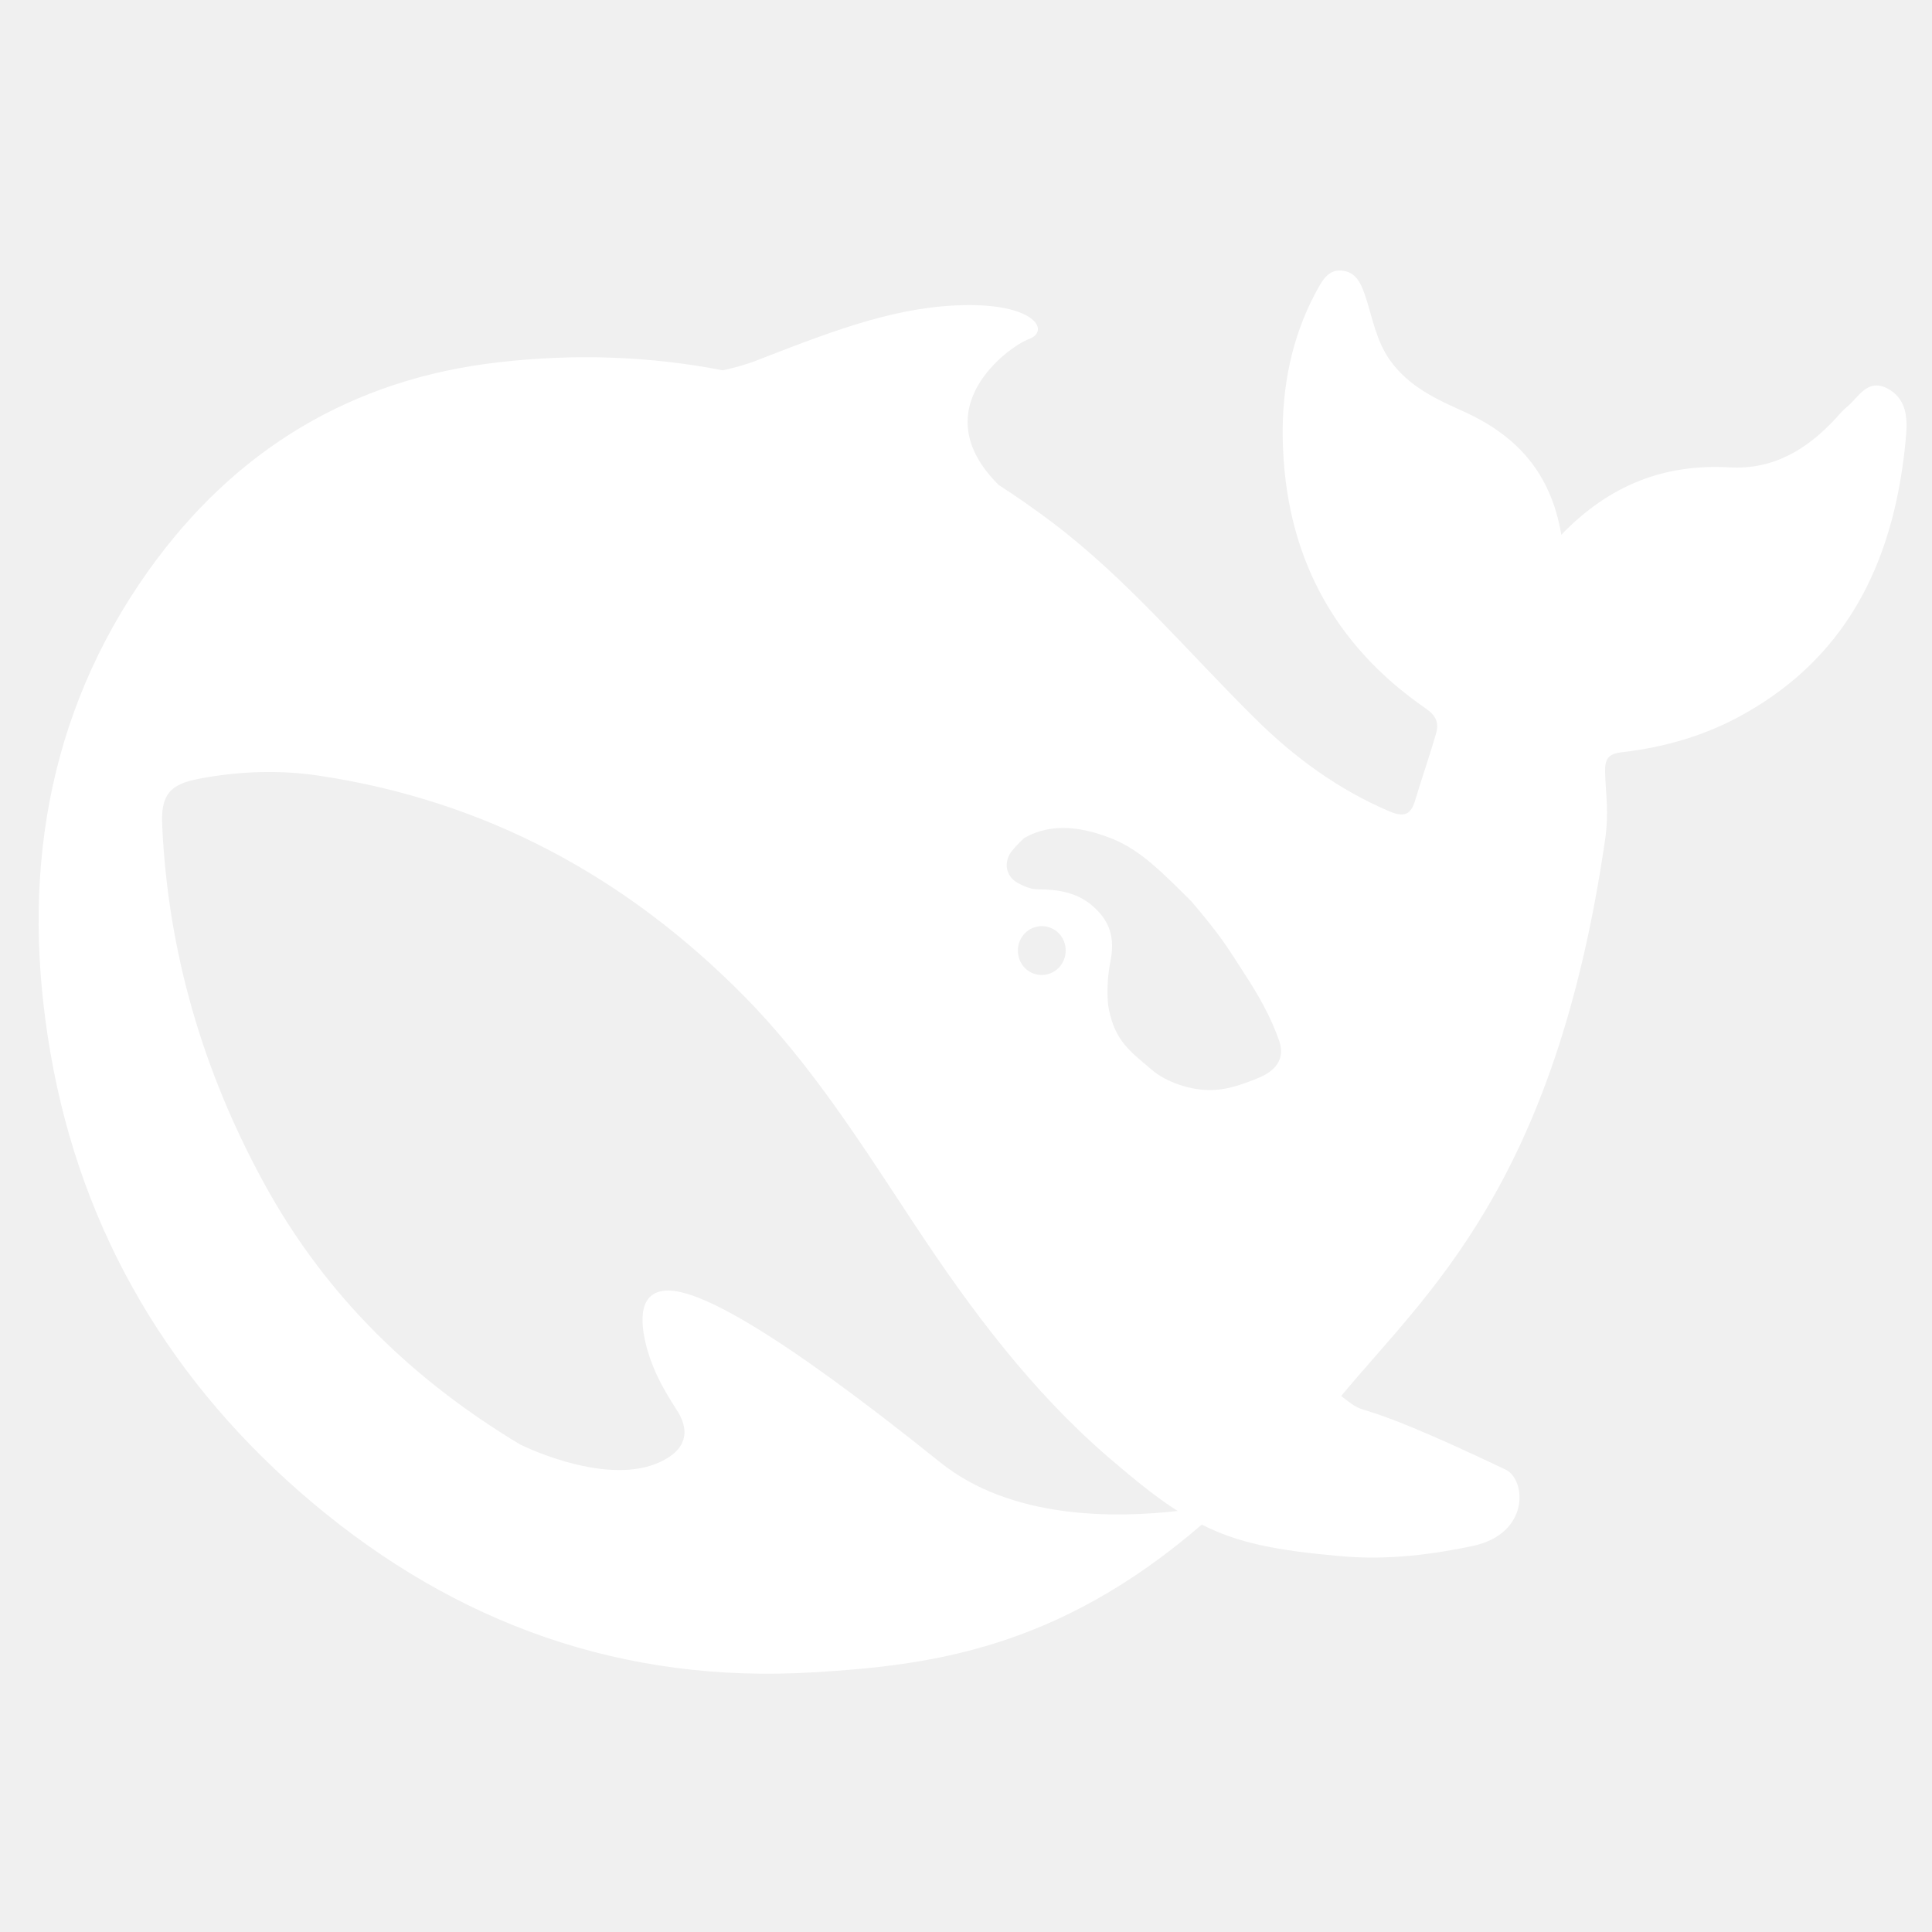
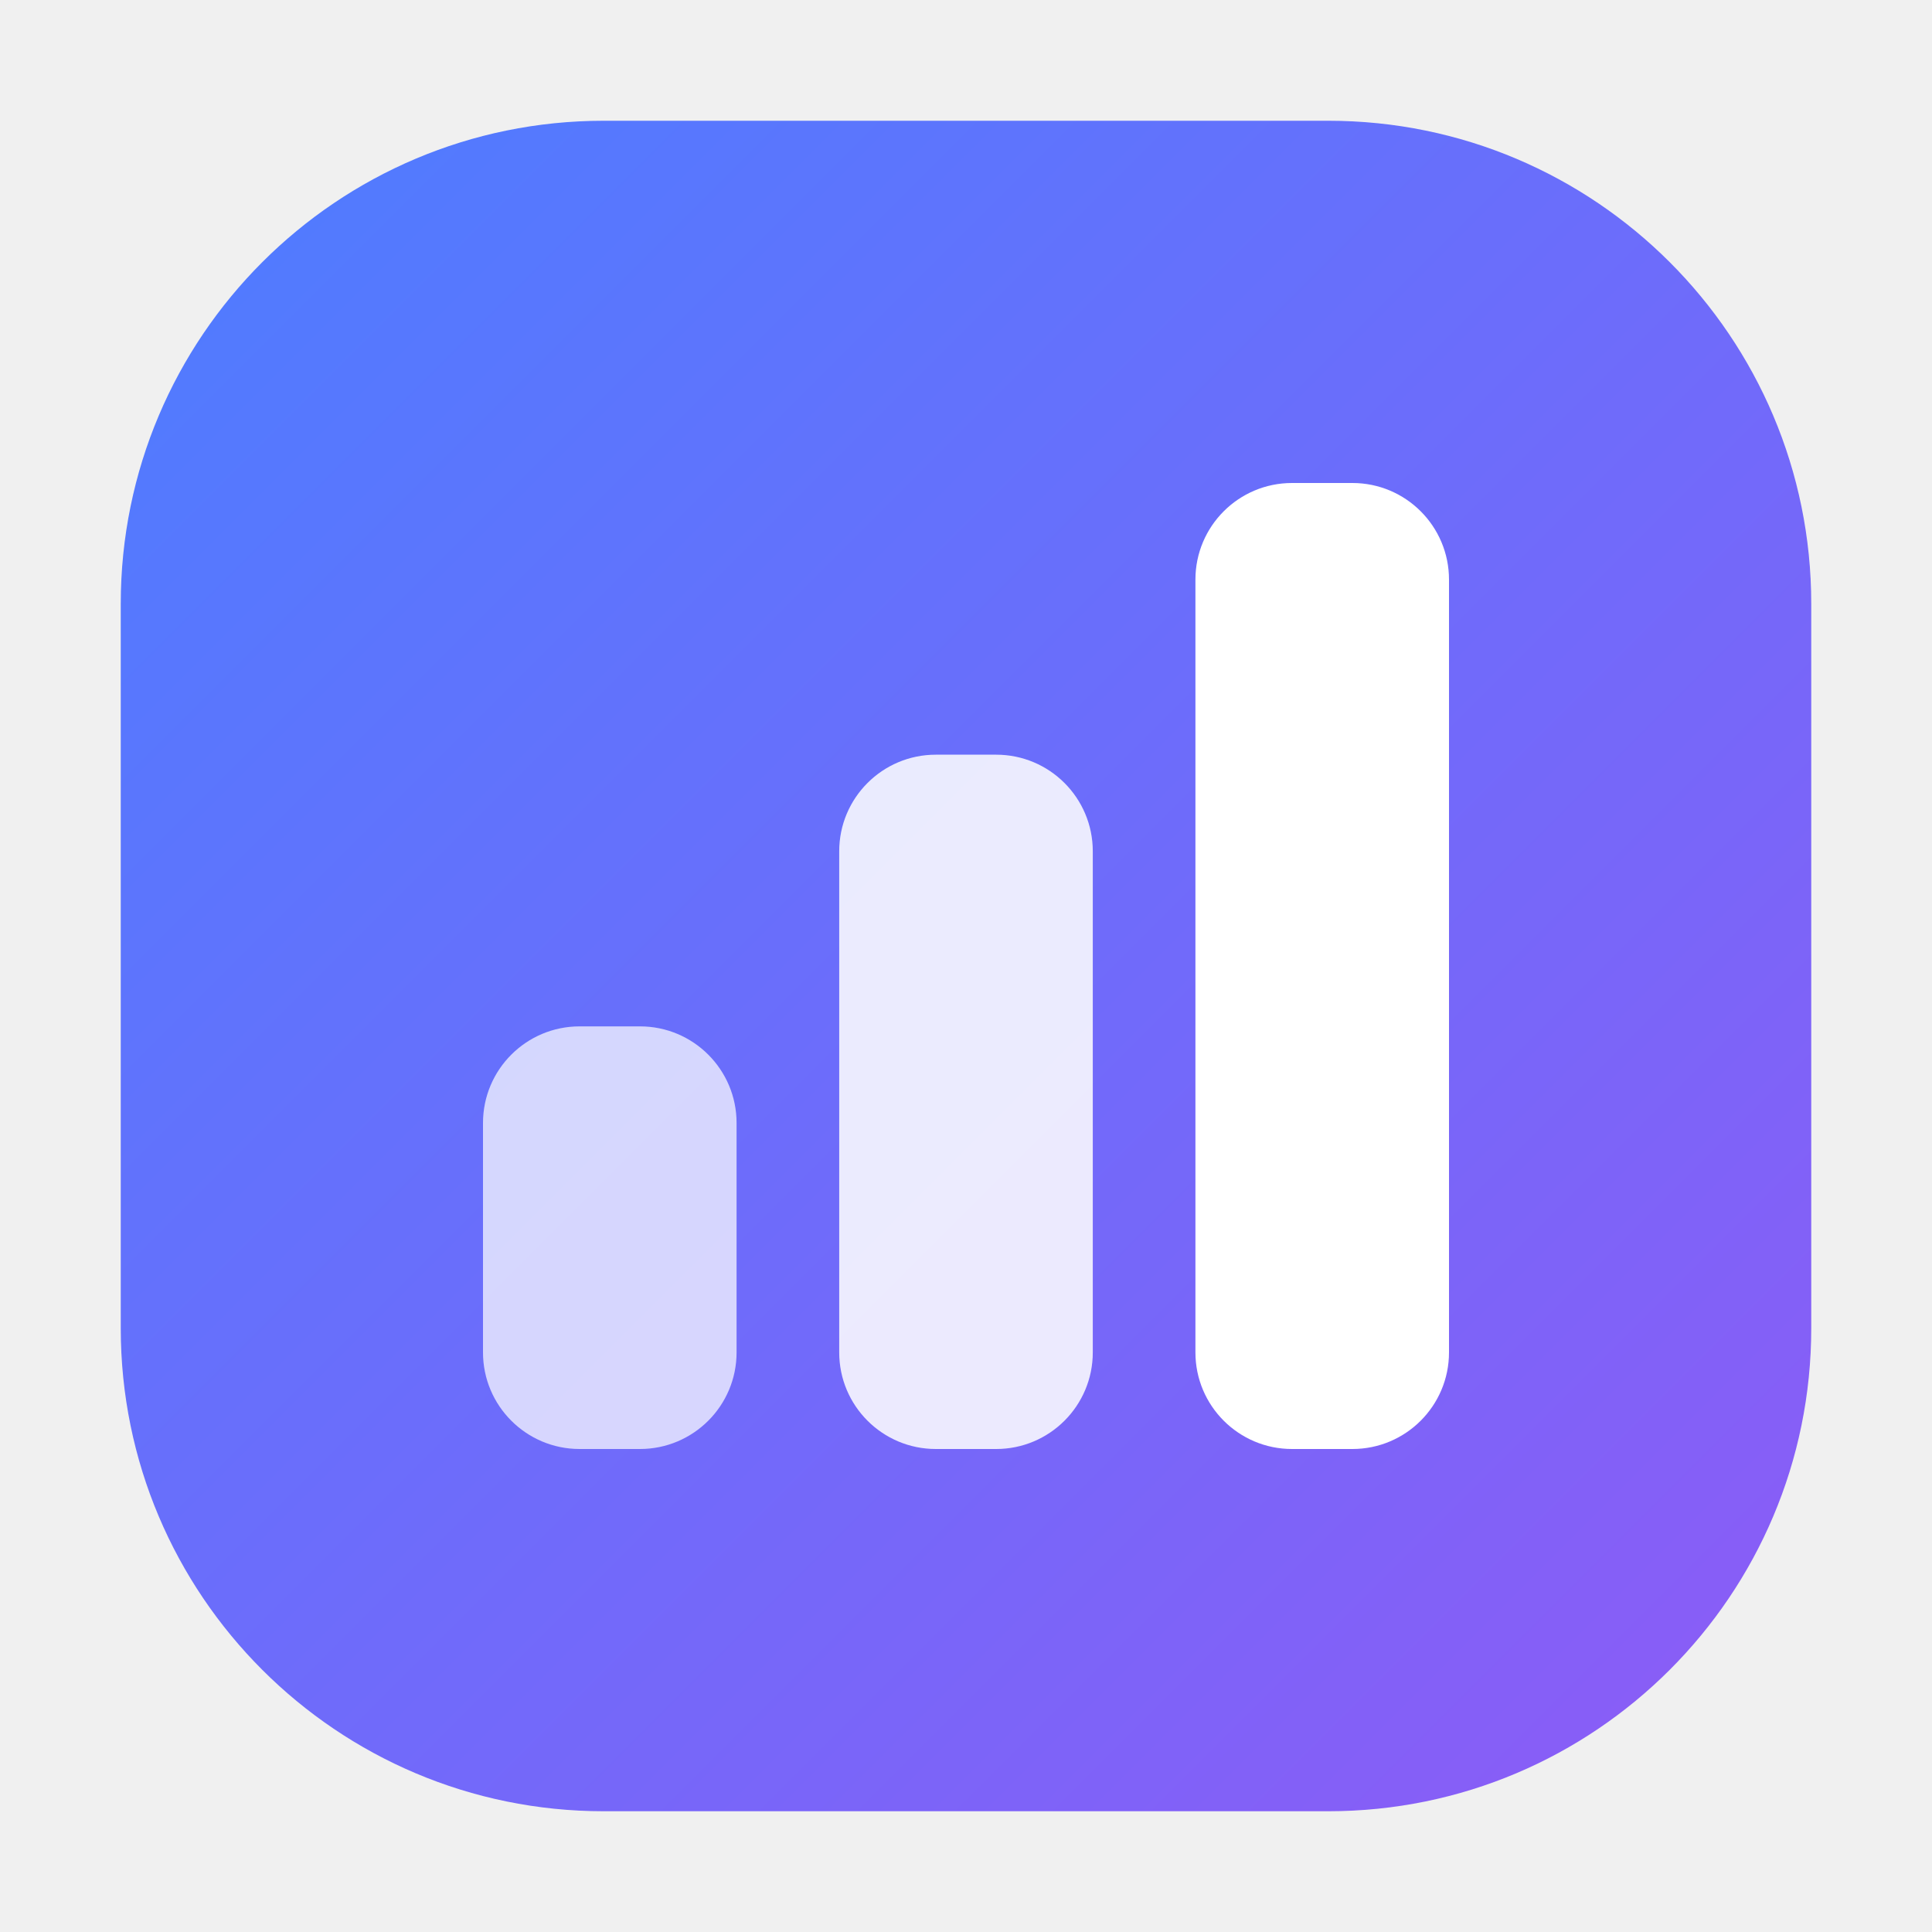
- <svg xmlns="http://www.w3.org/2000/svg" width="50" height="50" viewBox="0 0 50 50" fill="none">
-   <path id="path" d="M48.835 10.048C48.323 9.792 48.102 10.28 47.803 10.528C47.701 10.608 47.614 10.712 47.527 10.808C46.779 11.624 45.905 12.16 44.762 12.096C43.092 12 41.666 12.536 40.406 13.84C40.138 12.232 39.248 11.272 37.893 10.656C37.184 10.336 36.467 10.016 35.97 9.32C35.623 8.824 35.529 8.272 35.356 7.728C35.246 7.4 35.135 7.064 34.765 7.008C34.363 6.944 34.206 7.288 34.048 7.576C33.418 8.752 33.173 10.048 33.197 11.36C33.252 14.312 34.474 16.664 36.9 18.336C37.176 18.528 37.247 18.72 37.16 19C36.995 19.576 36.797 20.136 36.624 20.712C36.514 21.08 36.349 21.16 35.962 21C34.631 20.432 33.481 19.592 32.464 18.576C30.739 16.872 29.179 14.992 27.233 13.52C26.776 13.176 26.319 12.856 25.847 12.552C23.862 10.584 26.107 8.968 26.627 8.776C27.17 8.576 26.816 7.888 25.059 7.896C23.302 7.904 21.695 8.504 19.647 9.304C19.348 9.424 19.032 9.512 18.709 9.584C16.85 9.224 14.92 9.144 12.903 9.376C9.106 9.808 6.073 11.64 3.843 14.768C1.165 18.528 0.534 22.8 1.307 27.256C2.118 31.952 4.466 35.84 8.074 38.88C11.816 42.032 16.125 43.576 21.041 43.28C24.027 43.104 27.352 42.696 31.102 39.456C32.047 39.936 33.04 40.128 34.686 40.272C35.955 40.392 37.176 40.208 38.121 40.008C39.602 39.688 39.499 38.288 38.964 38.032C34.623 35.968 35.576 36.808 34.71 36.128C36.916 33.464 40.24 30.696 41.54 21.728C41.643 21.016 41.556 20.568 41.54 19.992C41.532 19.64 41.611 19.504 42.005 19.464C43.092 19.336 44.148 19.032 45.117 18.488C47.929 16.92 49.064 14.344 49.331 11.256C49.371 10.784 49.324 10.296 48.835 10.048ZM24.326 37.84C20.12 34.464 18.079 33.352 17.236 33.4C16.448 33.448 16.59 34.368 16.763 34.968C16.944 35.56 17.181 35.968 17.512 36.488C17.74 36.832 17.898 37.344 17.283 37.728C15.928 38.584 13.573 37.44 13.462 37.384C10.721 35.736 8.428 33.56 6.813 30.584C5.253 27.72 4.348 24.648 4.198 21.368C4.158 20.576 4.387 20.296 5.159 20.152C6.175 19.96 7.223 19.92 8.239 20.072C12.533 20.712 16.189 22.672 19.253 25.776C21.002 27.544 22.325 29.656 23.689 31.72C25.138 33.912 26.698 36 28.683 37.712C29.384 38.312 29.943 38.768 30.479 39.104C28.864 39.288 26.17 39.328 24.326 37.84ZM26.343 24.6C26.343 24.248 26.619 23.968 26.966 23.968C27.044 23.968 27.115 23.984 27.178 24.008C27.265 24.04 27.344 24.088 27.407 24.16C27.517 24.272 27.58 24.432 27.58 24.6C27.58 24.952 27.304 25.232 26.957 25.232C26.611 25.232 26.343 24.952 26.343 24.6ZM32.606 27.88C32.205 28.048 31.803 28.192 31.416 28.208C30.818 28.24 30.164 27.992 29.81 27.688C29.258 27.216 28.864 26.952 28.699 26.128C28.628 25.776 28.668 25.232 28.73 24.92C28.872 24.248 28.714 23.816 28.25 23.424C27.872 23.104 27.391 23.016 26.863 23.016C26.666 23.016 26.485 22.928 26.351 22.856C26.13 22.744 25.949 22.464 26.123 22.12C26.178 22.008 26.446 21.736 26.509 21.688C27.226 21.272 28.053 21.408 28.817 21.72C29.526 22.016 30.061 22.56 30.834 23.328C31.622 24.256 31.763 24.512 32.212 25.208C32.567 25.752 32.89 26.312 33.11 26.952C33.245 27.352 33.071 27.68 32.606 27.88Z" fill="#fff" fill-opacity="1" fill-rule="nonzero" />
+ <svg xmlns="http://www.w3.org/2000/svg" viewBox="0 0 32 32" fill="none">
+   <defs>
+     <linearGradient id="g" x1="3" y1="3" x2="29" y2="29" gradientUnits="userSpaceOnUse">
+       <stop stop-color="#4F7CFF" />
+       <stop offset="1" stop-color="#8B5CF6" />
+     </linearGradient>
+   </defs>
+   <rect x="2" y="2" width="28" height="28" rx="8" fill="url(#g)" />
+   <rect x="8" y="17" width="4.2" height="7" rx="1.6" fill="#fff" fill-opacity=".72" />
+   <rect x="13.9" y="12.5" width="4.2" height="11.5" rx="1.6" fill="#fff" fill-opacity=".86" />
+   <rect x="19.8" y="8" width="4.2" height="16" rx="1.6" fill="#fff" />
</svg>
